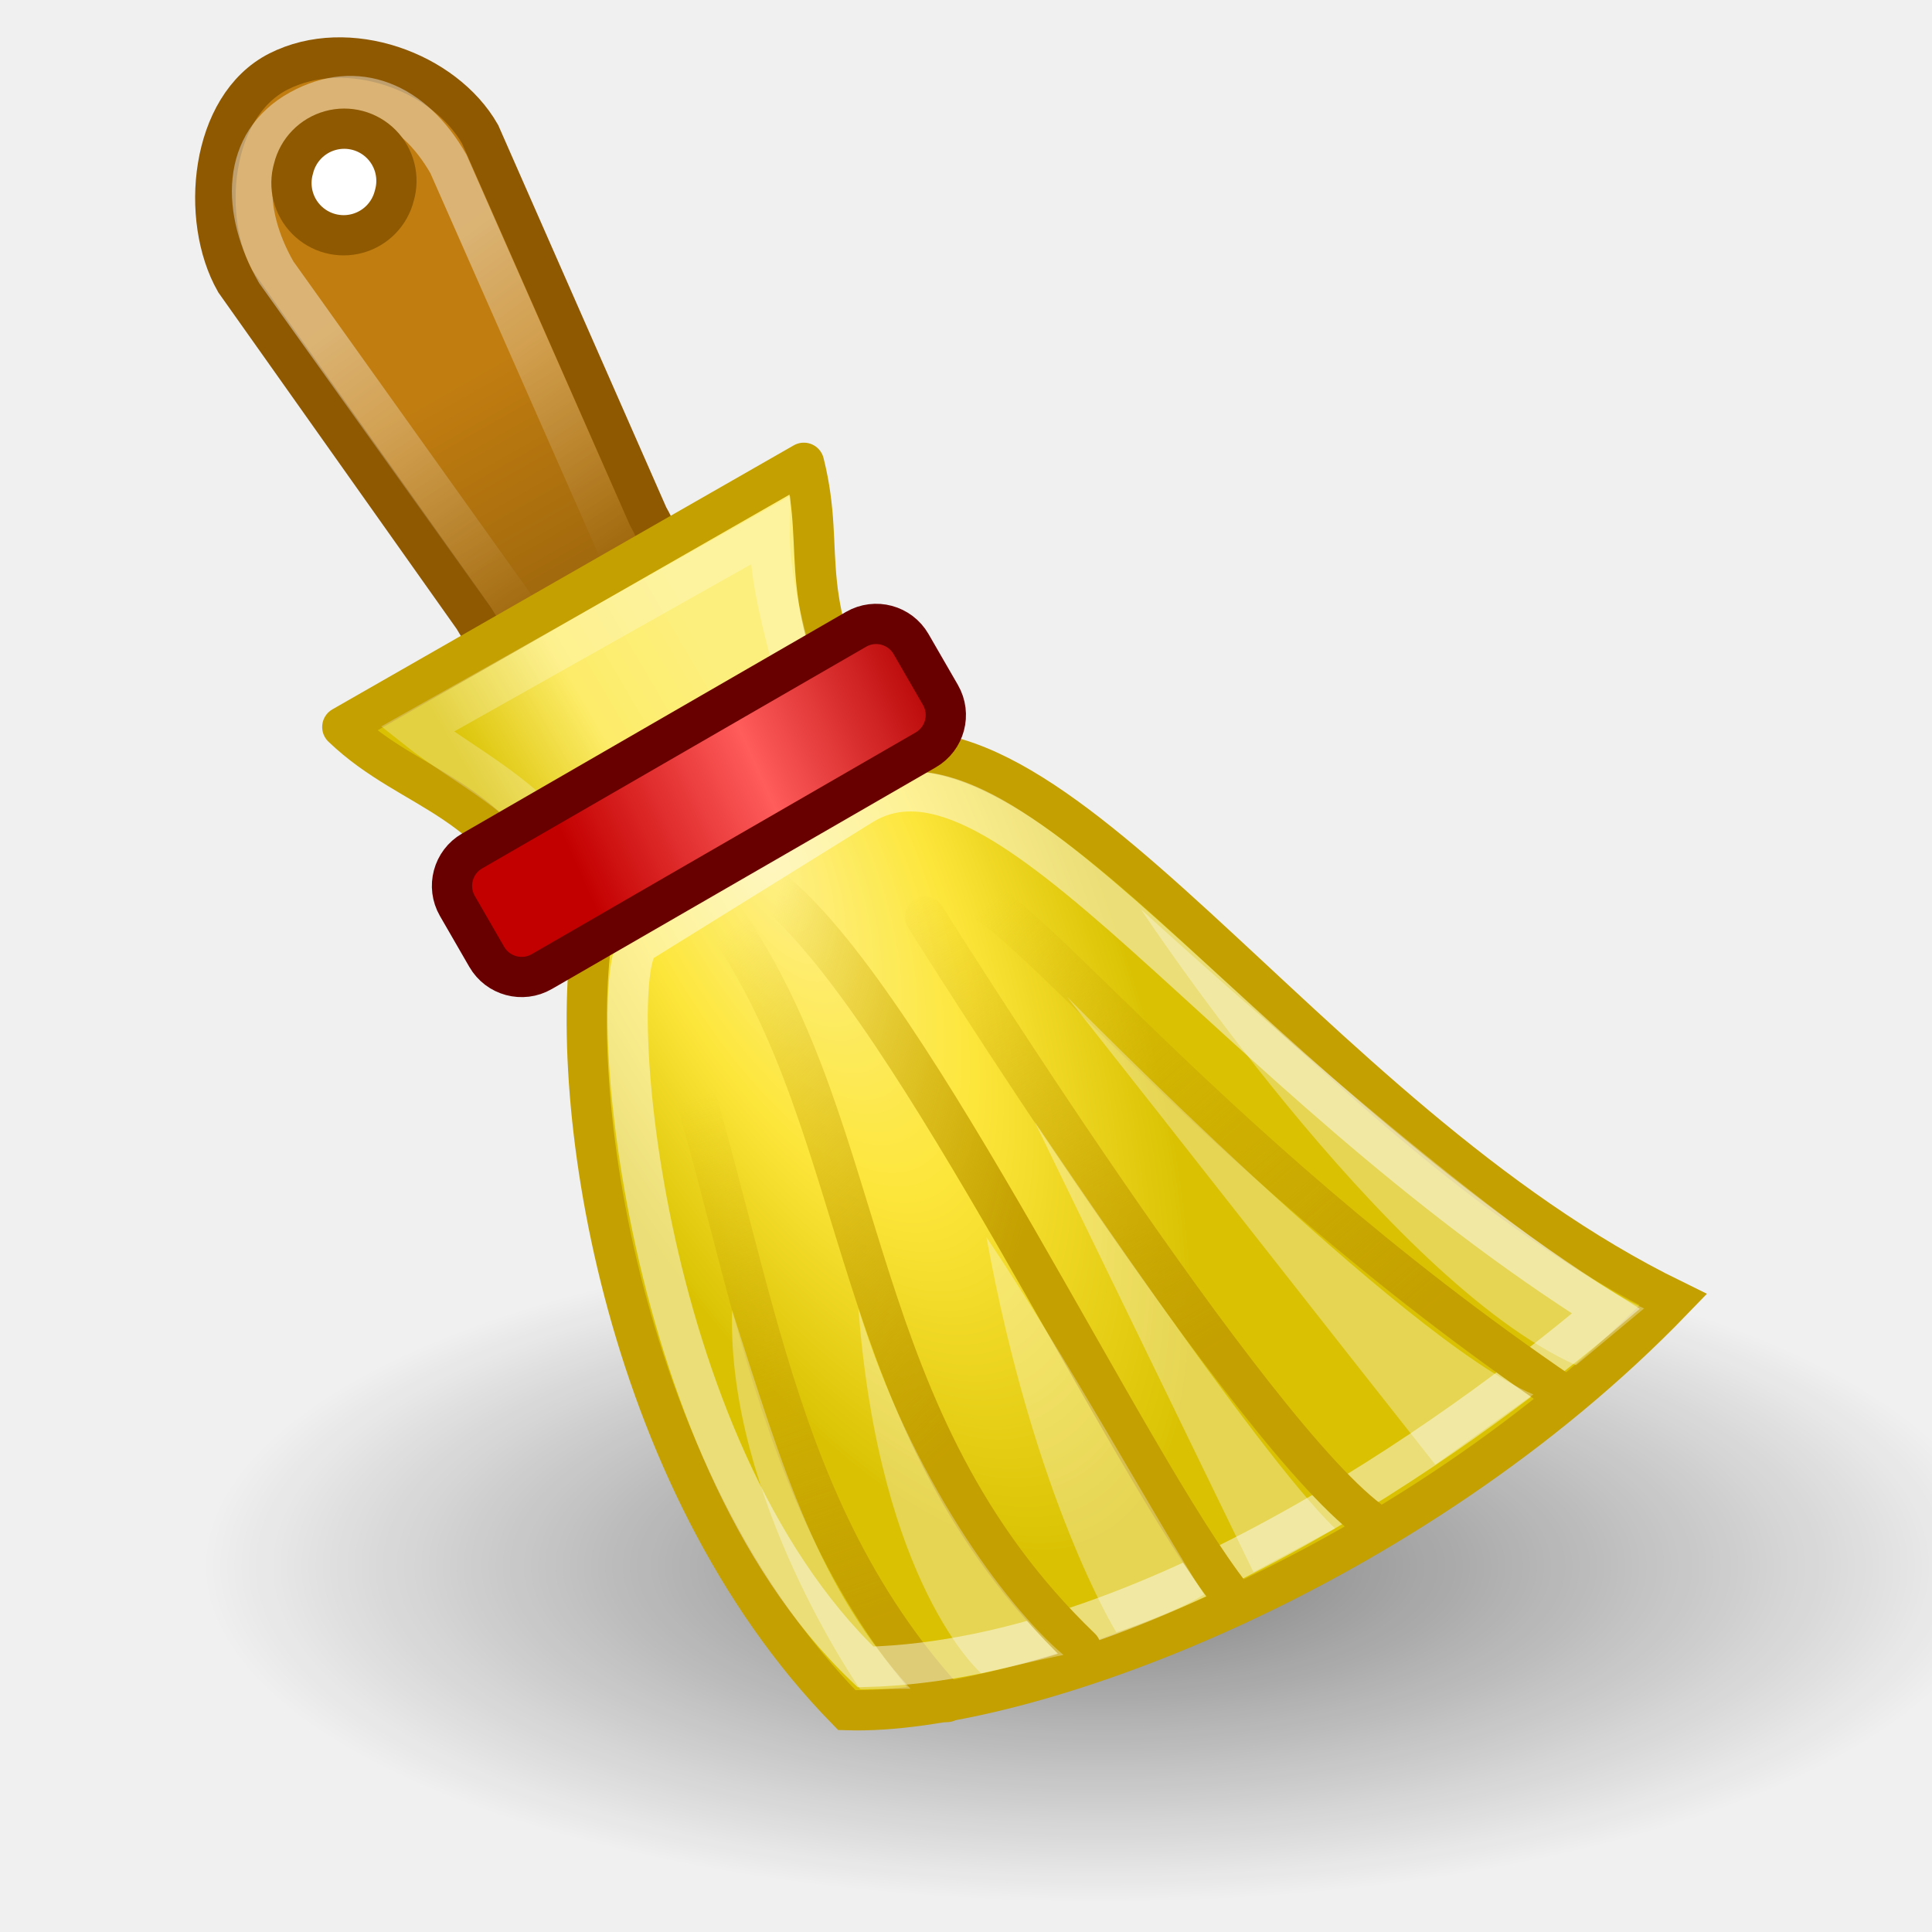
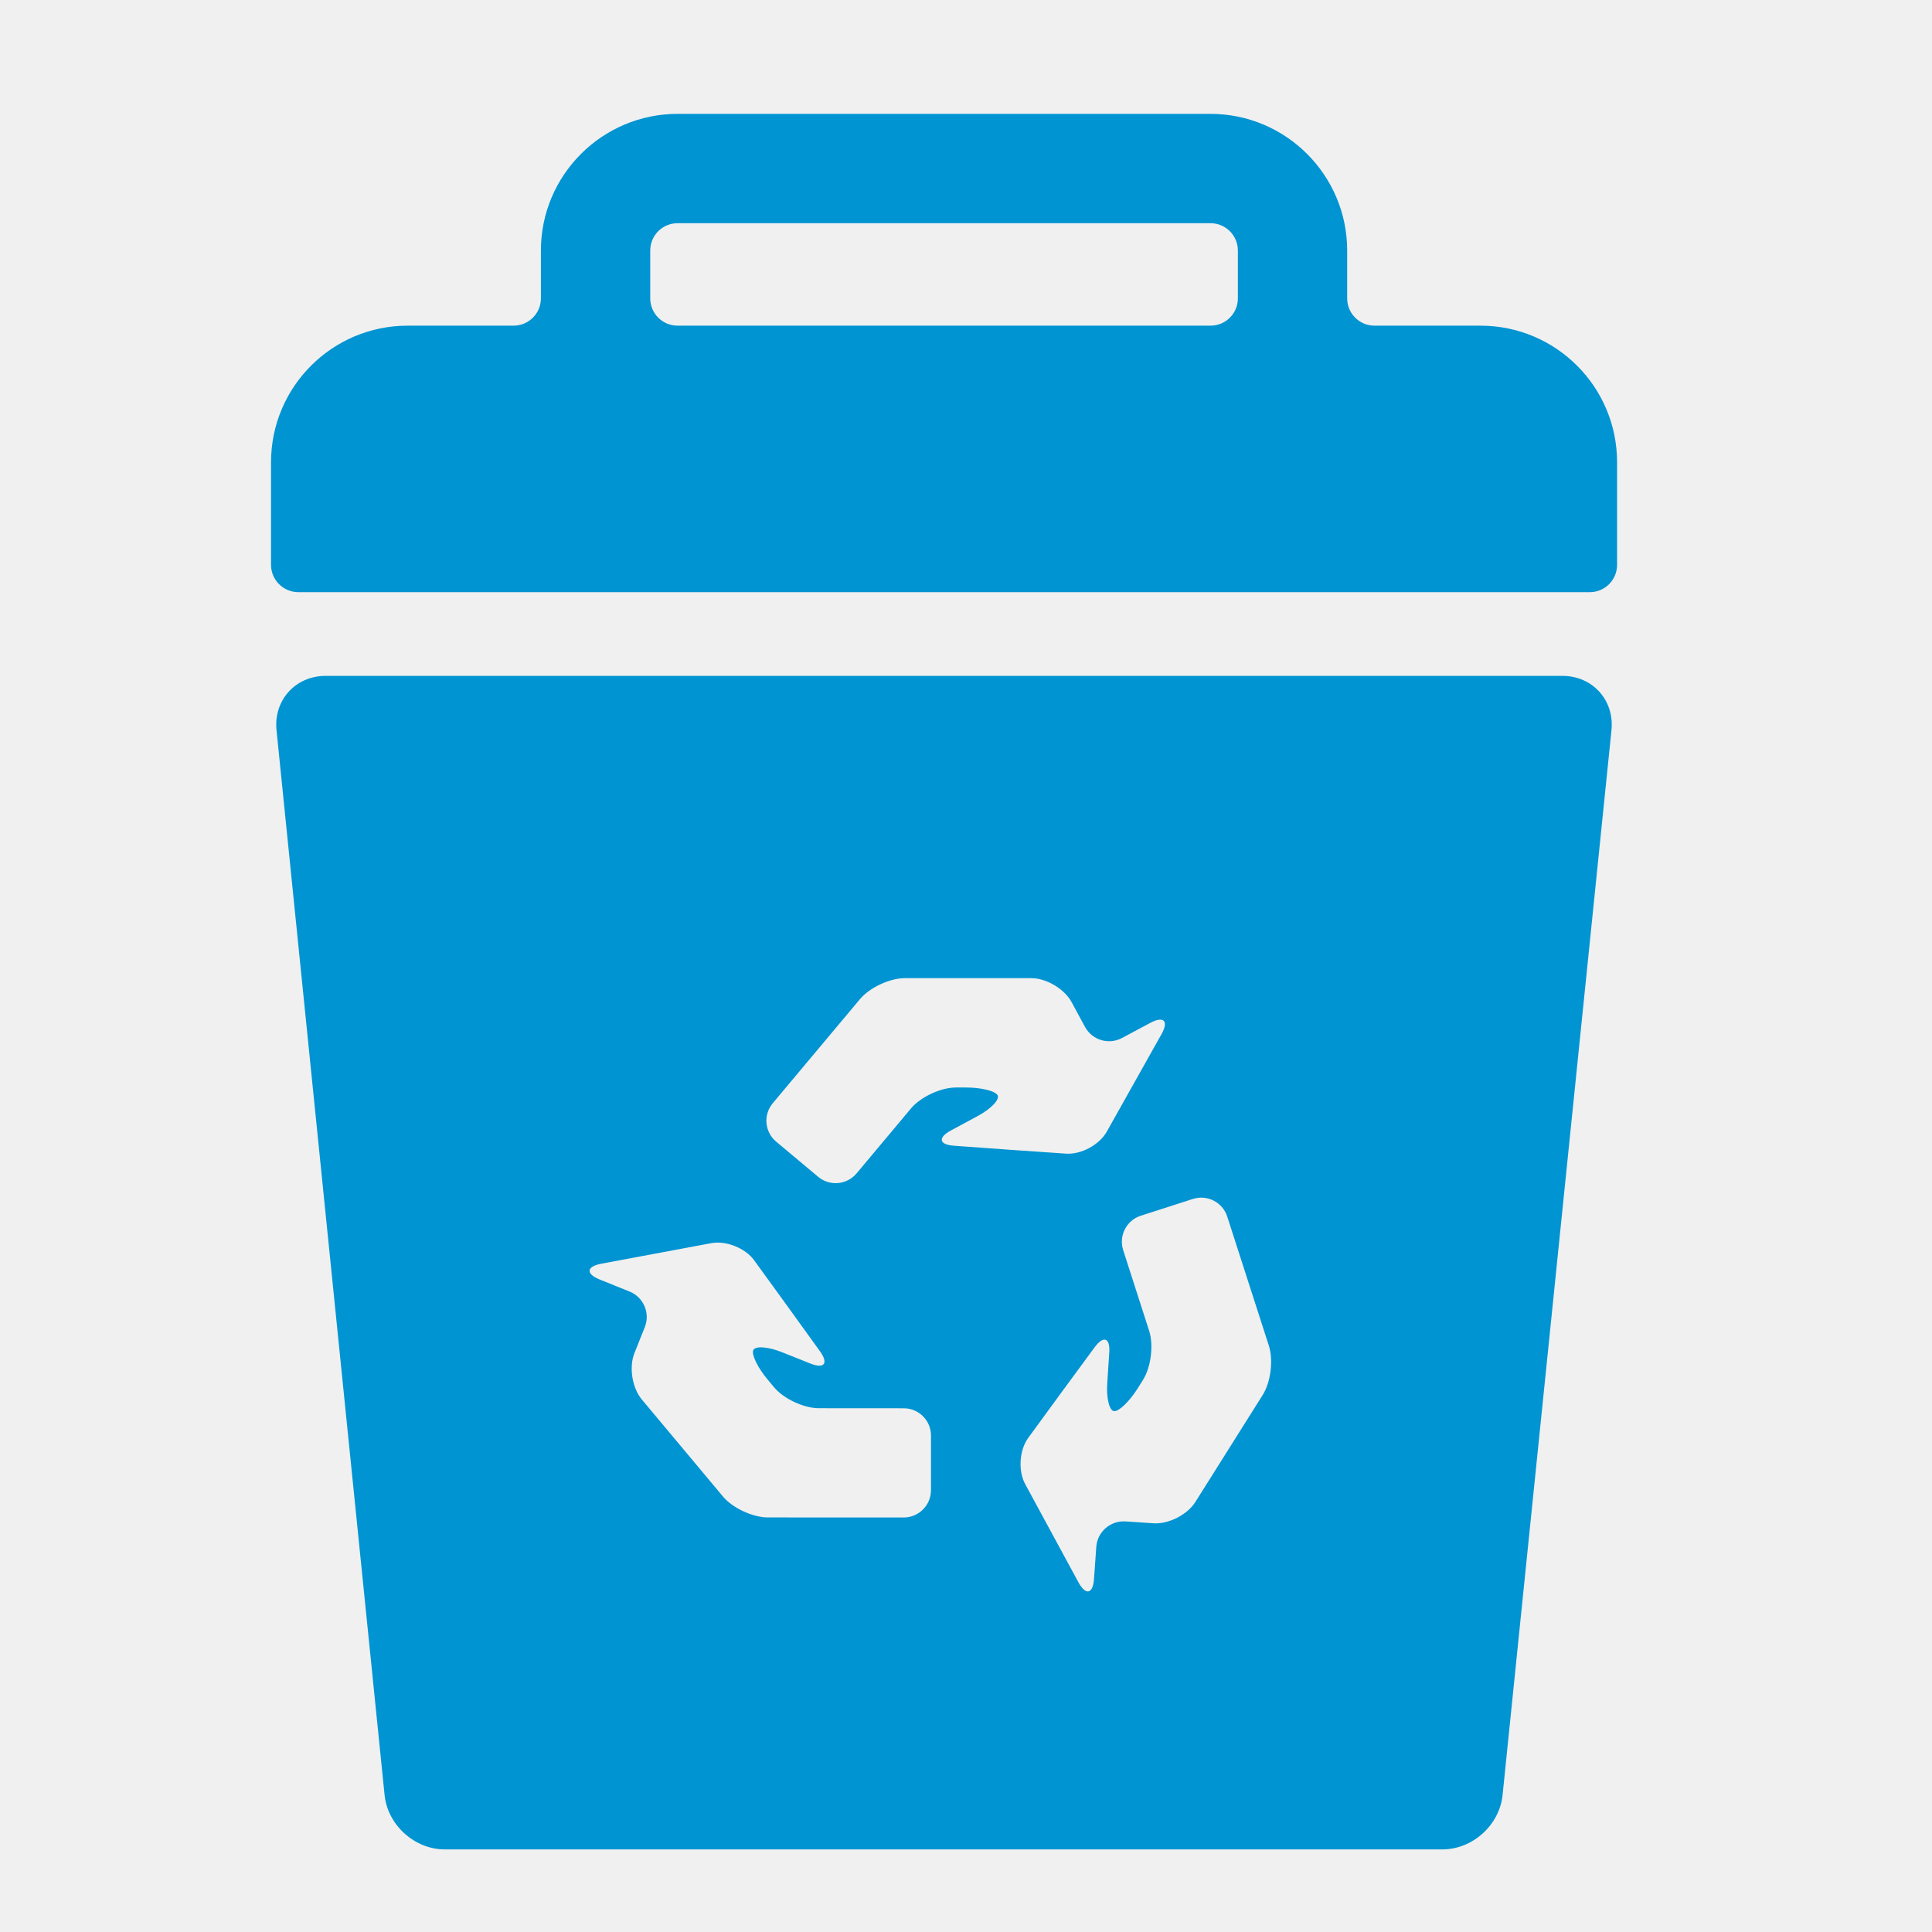
- <svg xmlns="http://www.w3.org/2000/svg" xmlns:xlink="http://www.w3.org/1999/xlink" width="48px" height="48px" id="svg1306">
-   <defs id="defs1308">
-     <linearGradient id="linearGradient2243">
-       <stop style="stop-color:#ffffff;stop-opacity:1;" offset="0" id="stop2245" />
-       <stop style="stop-color:#ffffff;stop-opacity:0;" offset="1" id="stop2247" />
-     </linearGradient>
-     <linearGradient id="linearGradient9320">
-       <stop id="stop9322" offset="0" style="stop-color:#fef088;stop-opacity:1;" />
-       <stop style="stop-color:#fde63a;stop-opacity:1;" offset="0.5" id="stop9324" />
-       <stop id="stop9326" offset="1" style="stop-color:#dac203;stop-opacity:1;" />
-     </linearGradient>
-     <linearGradient id="linearGradient8576">
-       <stop style="stop-color:#dac203;stop-opacity:1;" offset="0" id="stop8578" />
-       <stop id="stop8584" offset="0.5" style="stop-color:#fdec69;stop-opacity:1;" />
-       <stop style="stop-color:#fdef7e;stop-opacity:1;" offset="1" id="stop8580" />
-     </linearGradient>
-     <linearGradient id="linearGradient3558">
-       <stop style="stop-color:#000000;stop-opacity:1;" offset="0" id="stop3560" />
-       <stop style="stop-color:#000000;stop-opacity:0;" offset="1" id="stop3562" />
-     </linearGradient>
-     <radialGradient xlink:href="#linearGradient3558" id="radialGradient3564" cx="22.571" cy="30.857" fx="22.571" fy="30.857" r="15.571" gradientTransform="matrix(1,0,0,0.651376,4.792388e-15,10.75754)" gradientUnits="userSpaceOnUse" />
-     <linearGradient id="linearGradient15303">
-       <stop style="stop-color:#b30000;stop-opacity:1;" offset="0" id="stop15305" />
-       <stop id="stop15311" offset="0.5" style="stop-color:#ff5c5c;stop-opacity:1;" />
-       <stop style="stop-color:#c30000;stop-opacity:1;" offset="1" id="stop15307" />
-     </linearGradient>
-     <linearGradient id="linearGradient11647">
-       <stop style="stop-color:#c17d10;stop-opacity:1;" offset="0" id="stop11649" />
-       <stop style="stop-color:#9b650c;stop-opacity:1;" offset="1" id="stop11651" />
-     </linearGradient>
-     <linearGradient id="linearGradient5739">
-       <stop style="stop-color:#c4a000;stop-opacity:1;" offset="0" id="stop5741" />
-       <stop style="stop-color:#c4a000;stop-opacity:0;" offset="1" id="stop5743" />
-     </linearGradient>
-     <linearGradient xlink:href="#linearGradient5739" id="linearGradient7988" gradientUnits="userSpaceOnUse" gradientTransform="matrix(0.866026,-0.5,0.797491,1.381294,-15.69909,-9.225099)" x1="9.105" y1="38.828" x2="10.147" y2="30.141" />
-     <linearGradient xlink:href="#linearGradient5739" id="linearGradient7990" gradientUnits="userSpaceOnUse" gradientTransform="matrix(0.866026,-0.5,0.797961,1.38211,-15.72934,-9.277499)" x1="19.616" y1="39.253" x2="18.486" y2="29.909" />
-     <linearGradient xlink:href="#linearGradient5739" id="linearGradient7992" gradientUnits="userSpaceOnUse" gradientTransform="matrix(0.866026,-0.5,0.843479,1.460948,-19.74053,-11.13423)" x1="15.097" y1="36.968" x2="14.045" y2="29" />
-     <linearGradient xlink:href="#linearGradient5739" id="linearGradient7994" gradientUnits="userSpaceOnUse" gradientTransform="matrix(0.866026,-0.5,0.801305,1.3879,-12.8183,-11.14456)" x1="14.045" y1="37.576" x2="14.045" y2="29" />
-     <linearGradient xlink:href="#linearGradient5739" id="linearGradient7996" gradientUnits="userSpaceOnUse" gradientTransform="matrix(0.866026,-0.5,0.861487,1.49214,-17.87951,-13.91085)" x1="16.929" y1="34.011" x2="14.045" y2="29" />
-     <linearGradient xlink:href="#linearGradient11647" id="linearGradient11653" x1="12.233" y1="12.363" x2="16.871" y2="17.111" gradientUnits="userSpaceOnUse" gradientTransform="matrix(0.965926,0.262102,-0.258819,0.978177,2.957072,-5.939741)" />
-     <linearGradient xlink:href="#linearGradient15303" id="linearGradient15309" x1="10.615" y1="28.123" x2="2.007" y2="27.235" gradientUnits="userSpaceOnUse" gradientTransform="matrix(1.1767,2.237102e-17,2.319843e-17,1.176702,-0.819769,-5.307055)" />
-     <linearGradient xlink:href="#linearGradient8576" id="linearGradient8582" x1="11.997" y1="19.592" x2="17.774" y2="16.235" gradientUnits="userSpaceOnUse" gradientTransform="matrix(1.014891,0,0,1.00592,-0.331699,-0.140188)" />
-     <radialGradient xlink:href="#linearGradient9320" id="radialGradient9318" cx="20.764" cy="19.541" fx="20.764" fy="19.541" r="14.8" gradientTransform="matrix(0.449398,-0.216492,0.564416,1.171617,-1.432288,2.546108)" gradientUnits="userSpaceOnUse" />
-     <linearGradient xlink:href="#linearGradient2243" id="linearGradient2249" x1="9.562" y1="6.953" x2="14.767" y2="14.2" gradientUnits="userSpaceOnUse" />
-   </defs>
-   <g id="layer1">
-     <path style="opacity:0.474;color:#000000;fill:url(#radialGradient3564);fill-opacity:1;fill-rule:nonzero;stroke:none;stroke-width:1;stroke-linecap:round;stroke-linejoin:round;marker:none;marker-start:none;marker-mid:none;marker-end:none;stroke-miterlimit:4;stroke-dasharray:none;stroke-dashoffset:0;stroke-opacity:1;visibility:visible;display:inline;overflow:visible" id="path3556" d="M 38.143 30.857 A 15.571 10.143 0 1 1  7,30.857 A 15.571 10.143 0 1 1  38.143 30.857 z" transform="matrix(1.43578,0,0,0.825704,-5.05046,13.43182)" />
-     <path style="fill:url(#linearGradient11653);fill-opacity:1;fill-rule:evenodd;stroke:#8f5902;stroke-width:1.006;stroke-linecap:round;stroke-linejoin:miter;stroke-miterlimit:4;stroke-dashoffset:0;stroke-opacity:1" d="M 6.916,1.778 C 8.646,0.9 11.042,1.782 11.928,3.335 L 16.098,12.82 C 16.984,14.374 16.732,16.189 15.532,16.891 C 14.333,17.592 12.654,16.906 11.768,15.352 L 5.85,6.996 C 4.964,5.442 5.221,2.639 6.916,1.778 z " id="path7966" />
-     <path style="opacity:0.423;fill:none;fill-opacity:1;fill-rule:evenodd;stroke:url(#linearGradient2249);stroke-width:1.006;stroke-linecap:round;stroke-linejoin:miter;stroke-miterlimit:4;stroke-dashoffset:0;stroke-opacity:1" d="M 7.446,2.736 C 8.868,1.95 10.267,2.543 11.142,4.075 L 15.59,14.162 L 13.158,15.582 L 6.862,6.762 C 5.987,5.229 5.985,3.543 7.446,2.736 z " id="path14575" />
-     <path style="fill:url(#radialGradient9318);fill-opacity:1;fill-rule:evenodd;stroke:#c4a000;stroke-width:1;stroke-linecap:butt;stroke-linejoin:miter;stroke-miterlimit:4;stroke-dasharray:none;stroke-opacity:1" d="M 14.781,22.794 C 13.985,27.08 15.415,36.746 21.04,42.488 C 25.387,42.629 35.03,39.07 41.571,32.291 C 32.335,27.774 26.035,16.568 21.136,19.008 L 14.781,22.794 z " id="path7968" />
-     <path style="fill:none;fill-opacity:0.75;fill-rule:evenodd;stroke:url(#linearGradient7988);stroke-width:1;stroke-linecap:round;stroke-linejoin:miter;stroke-miterlimit:4;stroke-dasharray:none;stroke-opacity:1" d="M 16.338,24.367 C 18.687,30.638 18.828,37.156 23.522,42.287" id="path7972" />
-     <path style="opacity:0.462;fill:none;fill-opacity:1;fill-rule:evenodd;stroke:#ffffff;stroke-width:1;stroke-linecap:butt;stroke-linejoin:miter;stroke-miterlimit:4;stroke-dasharray:none;stroke-opacity:1" d="M 15.919,23.414 C 15.007,23.922 15.758,35.934 21.503,41.414 C 28.889,41.228 37.027,35.018 39.896,32.577 C 30.397,26.593 24.971,17.815 21.415,20.003 L 15.919,23.414 z " id="path7970" />
-     <path style="fill:none;fill-opacity:0.75;fill-rule:evenodd;stroke:url(#linearGradient7990);stroke-width:1;stroke-linecap:round;stroke-linejoin:miter;stroke-miterlimit:4;stroke-dasharray:none;stroke-opacity:1" d="M 23.848,22.273 C 24.715,21.524 29.599,28.361 38.847,34.655" id="path7974" />
-     <path style="fill:none;fill-opacity:0.75;fill-rule:evenodd;stroke:url(#linearGradient7992);stroke-width:1;stroke-linecap:round;stroke-linejoin:miter;stroke-miterlimit:4;stroke-dasharray:none;stroke-opacity:1" d="M 18.013,22.864 C 21.725,28.211 20.976,35.288 26.854,40.945" id="path7976" />
-     <path style="fill:none;fill-opacity:0.75;fill-rule:evenodd;stroke:url(#linearGradient7994);stroke-width:1;stroke-linecap:round;stroke-linejoin:miter;stroke-miterlimit:4;stroke-dasharray:none;stroke-opacity:1" d="M 22.984,22.776 C 22.984,22.776 31.161,35.847 34.166,37.88" id="path7978" />
-     <path style="fill:none;fill-opacity:0.75;fill-rule:evenodd;stroke:url(#linearGradient7996);stroke-width:1;stroke-linecap:round;stroke-linejoin:miter;stroke-miterlimit:4;stroke-dasharray:none;stroke-opacity:1" d="M 19.3,22.201 C 22.747,25.118 28.003,36.364 30.61,39.678" id="path7980" />
-     <path style="fill:url(#linearGradient8582);fill-opacity:1;fill-rule:evenodd;stroke:#c4a000;stroke-width:1.01;stroke-linecap:round;stroke-linejoin:round;stroke-miterlimit:4;stroke-dasharray:none;stroke-dashoffset:0;stroke-opacity:1" d="M 8.509,18.062 L 19.971,11.503 C 20.569,13.886 19.629,14.744 21.767,18.651 L 13.856,23.177 C 12.403,19.7 10.291,19.767 8.509,18.062 z " id="path7982" />
-     <path style="opacity:0.247;fill:none;fill-opacity:0.75;fill-rule:evenodd;stroke:#ffffff;stroke-width:1;stroke-linecap:butt;stroke-linejoin:miter;stroke-miterlimit:4;stroke-dasharray:none;stroke-opacity:1" d="M 14.043,21.246 C 13.229,19.824 11.481,19.009 10.364,18.118 L 19.122,13.185 C 19.102,14.666 19.688,16.273 19.997,17.703 L 14.043,21.246 z " id="path11655" />
-     <rect style="opacity:1;fill:url(#linearGradient15309);fill-opacity:1;fill-rule:evenodd;stroke:#690000;stroke-width:1;stroke-linecap:round;stroke-linejoin:miter;stroke-miterlimit:4;stroke-dasharray:none;stroke-dashoffset:0;stroke-opacity:1" id="rect7984" width="13.015" height="3.46" x="-1.413" y="24.175" rx="1" ry="1" transform="matrix(0.866025,-0.500001,0.5,0.866026,0,0)" />
-     <path style="opacity:1;fill:#ffffff;fill-opacity:1;fill-rule:evenodd;stroke:#8f5902;stroke-width:1.655;stroke-linecap:round;stroke-linejoin:round;stroke-miterlimit:4;stroke-dasharray:none;stroke-dashoffset:0;stroke-opacity:1" id="path10193" d="M -17.173 4.084 A 2.147 2.147 0 1 1  -21.466,4.084 A 2.147 2.147 0 1 1  -17.173 4.084 z" transform="matrix(0.583557,0.156364,-0.156364,0.583557,20.45782,5.158782)" />
-     <path style="opacity:0.317;fill:#ffffff;fill-opacity:1;fill-rule:evenodd;stroke:none;stroke-width:0.25pt;stroke-linecap:butt;stroke-linejoin:miter;stroke-opacity:1" d="M 27.735,40.555 C 27.735,40.555 29.241,40.055 29.911,39.613 C 28.673,37.669 26.508,33.718 24.508,30.738 C 25.701,37.278 27.735,40.555 27.735,40.555 z " id="path3558" />
-     <path style="opacity:0.317;fill:#ffffff;fill-opacity:1;fill-rule:evenodd;stroke:none;stroke-width:0.25pt;stroke-linecap:butt;stroke-linejoin:miter;stroke-opacity:1" d="M 31.142,39.058 L 33.168,37.973 C 31.223,36.117 25.699,27.857 25.699,27.857 L 31.142,39.058 z " id="path3560" />
-     <path style="opacity:0.317;fill:#ffffff;fill-opacity:1;fill-rule:evenodd;stroke:none;stroke-width:0.25pt;stroke-linecap:butt;stroke-linejoin:miter;stroke-opacity:1" d="M 35.659,36.388 L 38.095,34.644 C 34.913,33.318 26.508,24.764 26.508,24.764 C 28.891,27.776 33.276,33.376 35.659,36.388 z " id="path3562" />
-     <path style="opacity:0.317;fill:#ffffff;fill-opacity:1;fill-rule:evenodd;stroke:none;stroke-width:0.25pt;stroke-linecap:butt;stroke-linejoin:miter;stroke-opacity:1" d="M 39.154,33.917 L 40.846,32.508 C 37.531,31.005 28.35,22.596 28.35,22.596 C 28.35,22.596 34.425,31.796 39.154,33.917 z " id="path3565" />
-     <path id="path2265" d="M 24.376,41.572 C 24.376,41.572 25.573,41.292 26.42,41.116 C 24.961,39.879 22.619,36.679 21.326,32.505 C 21.856,39.4 24.376,41.572 24.376,41.572 z " style="opacity:0.317;fill:#ffffff;fill-opacity:1;fill-rule:evenodd;stroke:none;stroke-width:0.25pt;stroke-linecap:butt;stroke-linejoin:miter;stroke-opacity:1" />
-     <path style="opacity:0.317;fill:#ffffff;fill-opacity:1;fill-rule:evenodd;stroke:none;stroke-width:0.25pt;stroke-linecap:butt;stroke-linejoin:miter;stroke-opacity:1" d="M 21.371,41.969 C 21.371,41.969 22.619,41.956 22.619,41.956 C 20.321,39.437 19.481,36.59 18.188,32.55 C 18.055,37.234 21.371,41.969 21.371,41.969 z " id="path2267" />
+ <svg xmlns="http://www.w3.org/2000/svg" version="1.1" id="Capa_1" x="0px" y="0px" width="64px" height="64px" viewBox="0 0 64 64" enable-background="new 0 0 64 64" xml:space="preserve" fill="#0094D2">
+   <g>
+     <path d="M49.042,10.788h-3.51c-0.5,0-0.905-0.404-0.905-0.905V8.299c0-2.496-2.031-4.527-4.527-4.527H22.445     c-2.496,0-4.527,2.031-4.527,4.527v1.584c0,0.501-0.406,0.905-0.905,0.905h-3.508c-2.5,0-4.527,2.026-4.527,4.527v3.395     c0,0.501,0.406,0.906,0.906,0.906h42.779c0.501,0,0.905-0.405,0.905-0.906v-3.395C53.568,12.814,51.542,10.788,49.042,10.788z      M41.006,9.883c0,0.501-0.404,0.905-0.906,0.905H22.445c-0.5,0-0.905-0.404-0.905-0.905V8.299c0-0.5,0.405-0.905,0.905-0.905H40.1     c0.5,0,0.906,0.405,0.906,0.905V9.883z" />
+     <path d="M51.756,22.389H10.788c-1,0-1.729,0.806-1.628,1.801l3.58,35.273c0.101,0.994,0.994,1.801,1.994,1.801h33.047     c1,0,1.893-0.807,1.994-1.801l3.607-35.273C53.484,23.196,52.756,22.389,51.756,22.389z M30.84,49.365     c-0.001,0.5-0.405,0.904-0.906,0.904l-4.498-0.002c-0.501,0-1.166-0.311-1.486-0.692l-2.688-3.214     c-0.321-0.383-0.431-1.07-0.247-1.534l0.345-0.865c0.185-0.465-0.042-0.991-0.506-1.178c-0.316-0.127-0.677-0.271-0.994-0.401     c-0.462-0.188-0.432-0.43,0.059-0.521l3.64-0.68c0.492-0.093,1.129,0.161,1.422,0.565c0.604,0.831,1.582,2.18,2.181,3.015     c0.292,0.405,0.144,0.592-0.322,0.405l-0.94-0.375c-0.464-0.185-0.889-0.213-0.948-0.063c-0.06,0.149,0.152,0.582,0.473,0.965     l0.217,0.261c0.321,0.383,0.986,0.694,1.486,0.694l2.808,0.002c0.5,0,0.905,0.404,0.904,0.904V49.365z M31.499,37.449l0.891-0.48     c0.44-0.238,0.734-0.546,0.657-0.687c-0.076-0.142-0.543-0.257-1.043-0.257h-0.339c-0.5,0-1.165,0.31-1.487,0.693l-1.802,2.151     c-0.322,0.384-0.893,0.435-1.276,0.112l-1.388-1.162c-0.384-0.321-0.434-0.893-0.112-1.275l2.888-3.447     c0.322-0.384,0.986-0.694,1.487-0.694h4.189c0.5,0,1.098,0.356,1.336,0.797l0.441,0.816c0.238,0.44,0.787,0.604,1.228,0.368     c0.302-0.161,0.644-0.345,0.944-0.504c0.443-0.233,0.607-0.057,0.363,0.379l-1.813,3.229c-0.245,0.436-0.849,0.762-1.349,0.728     c-1.024-0.069-2.687-0.185-3.709-0.262C31.105,37.919,31.059,37.688,31.499,37.449z M41.828,46.211l-2.23,3.544     c-0.266,0.423-0.886,0.738-1.386,0.706l-0.929-0.062c-0.5-0.032-0.932,0.345-0.967,0.844c-0.023,0.341-0.051,0.729-0.076,1.068     c-0.038,0.5-0.275,0.545-0.516,0.104l-1.766-3.257c-0.236-0.439-0.191-1.123,0.104-1.527c0.605-0.83,1.588-2.175,2.199-3     c0.297-0.402,0.52-0.318,0.484,0.182l-0.066,1.01c-0.033,0.498,0.069,0.912,0.23,0.923c0.16,0.011,0.506-0.324,0.773-0.746     l0.18-0.287c0.267-0.423,0.357-1.151,0.205-1.628l-0.86-2.672c-0.153-0.477,0.106-0.986,0.584-1.141l1.724-0.555     c0.477-0.152,0.985,0.107,1.139,0.584l1.38,4.281C42.186,45.059,42.096,45.787,41.828,46.211z" />
  </g>
</svg>
